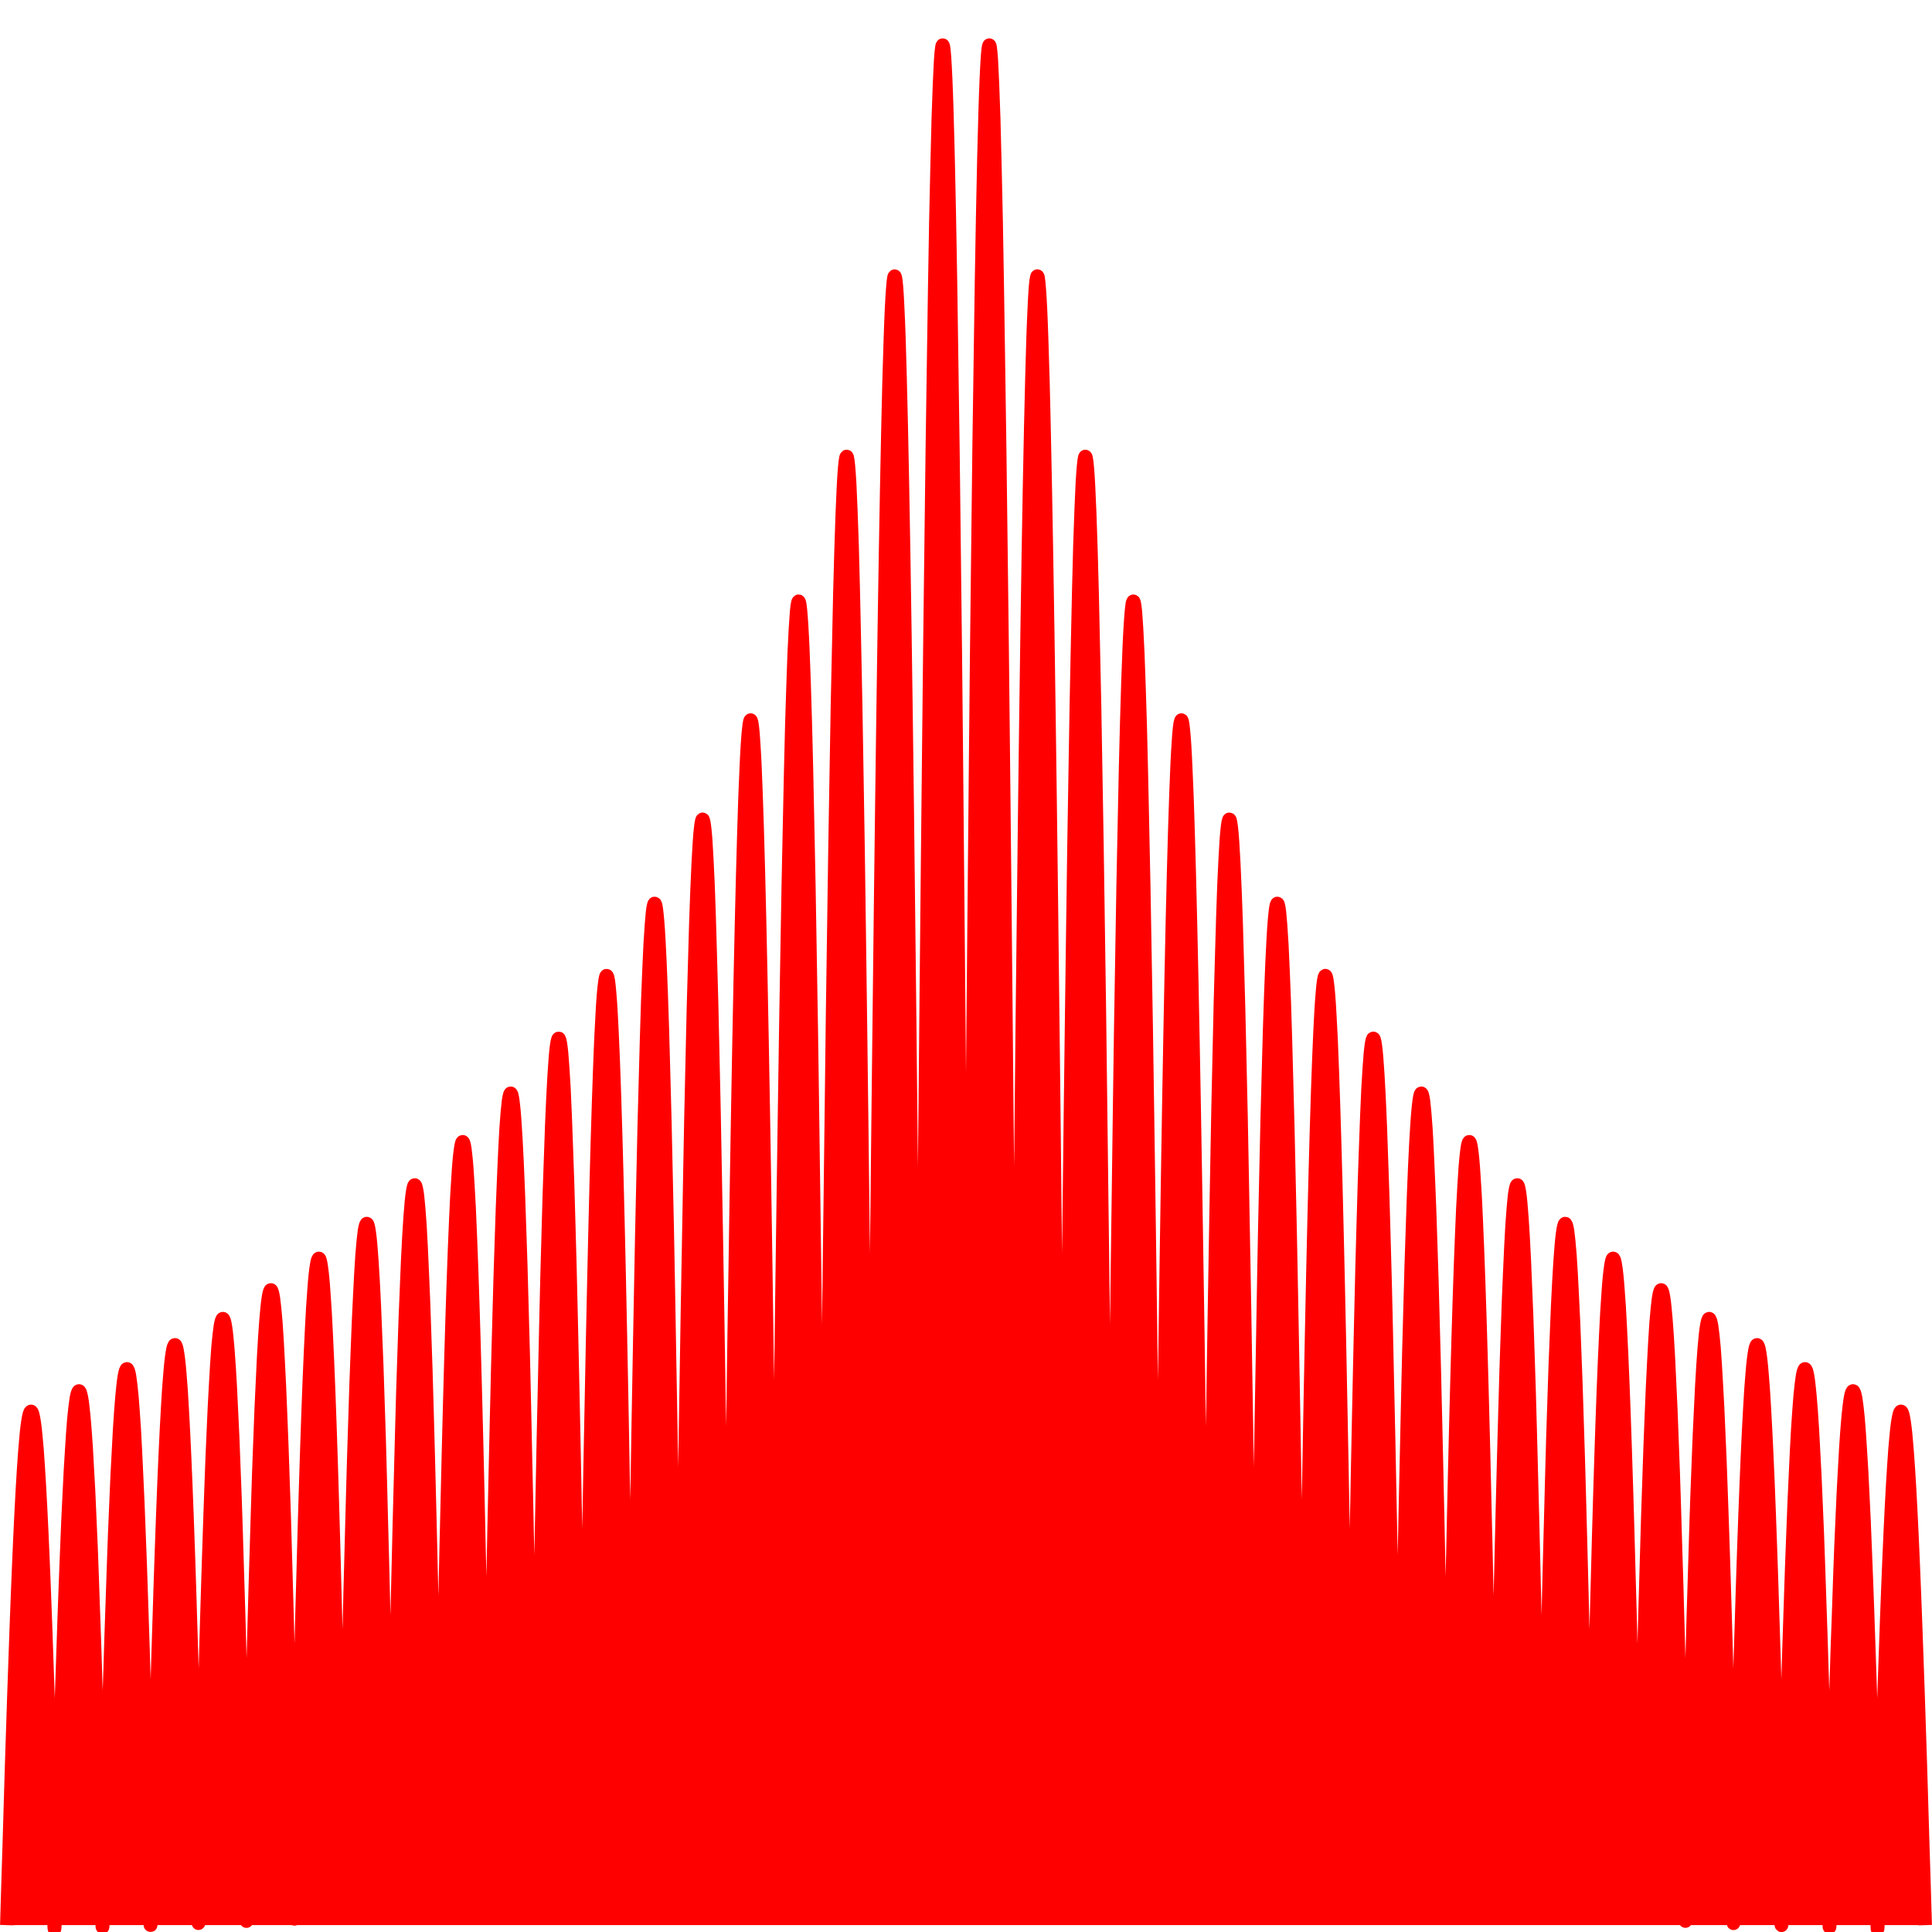
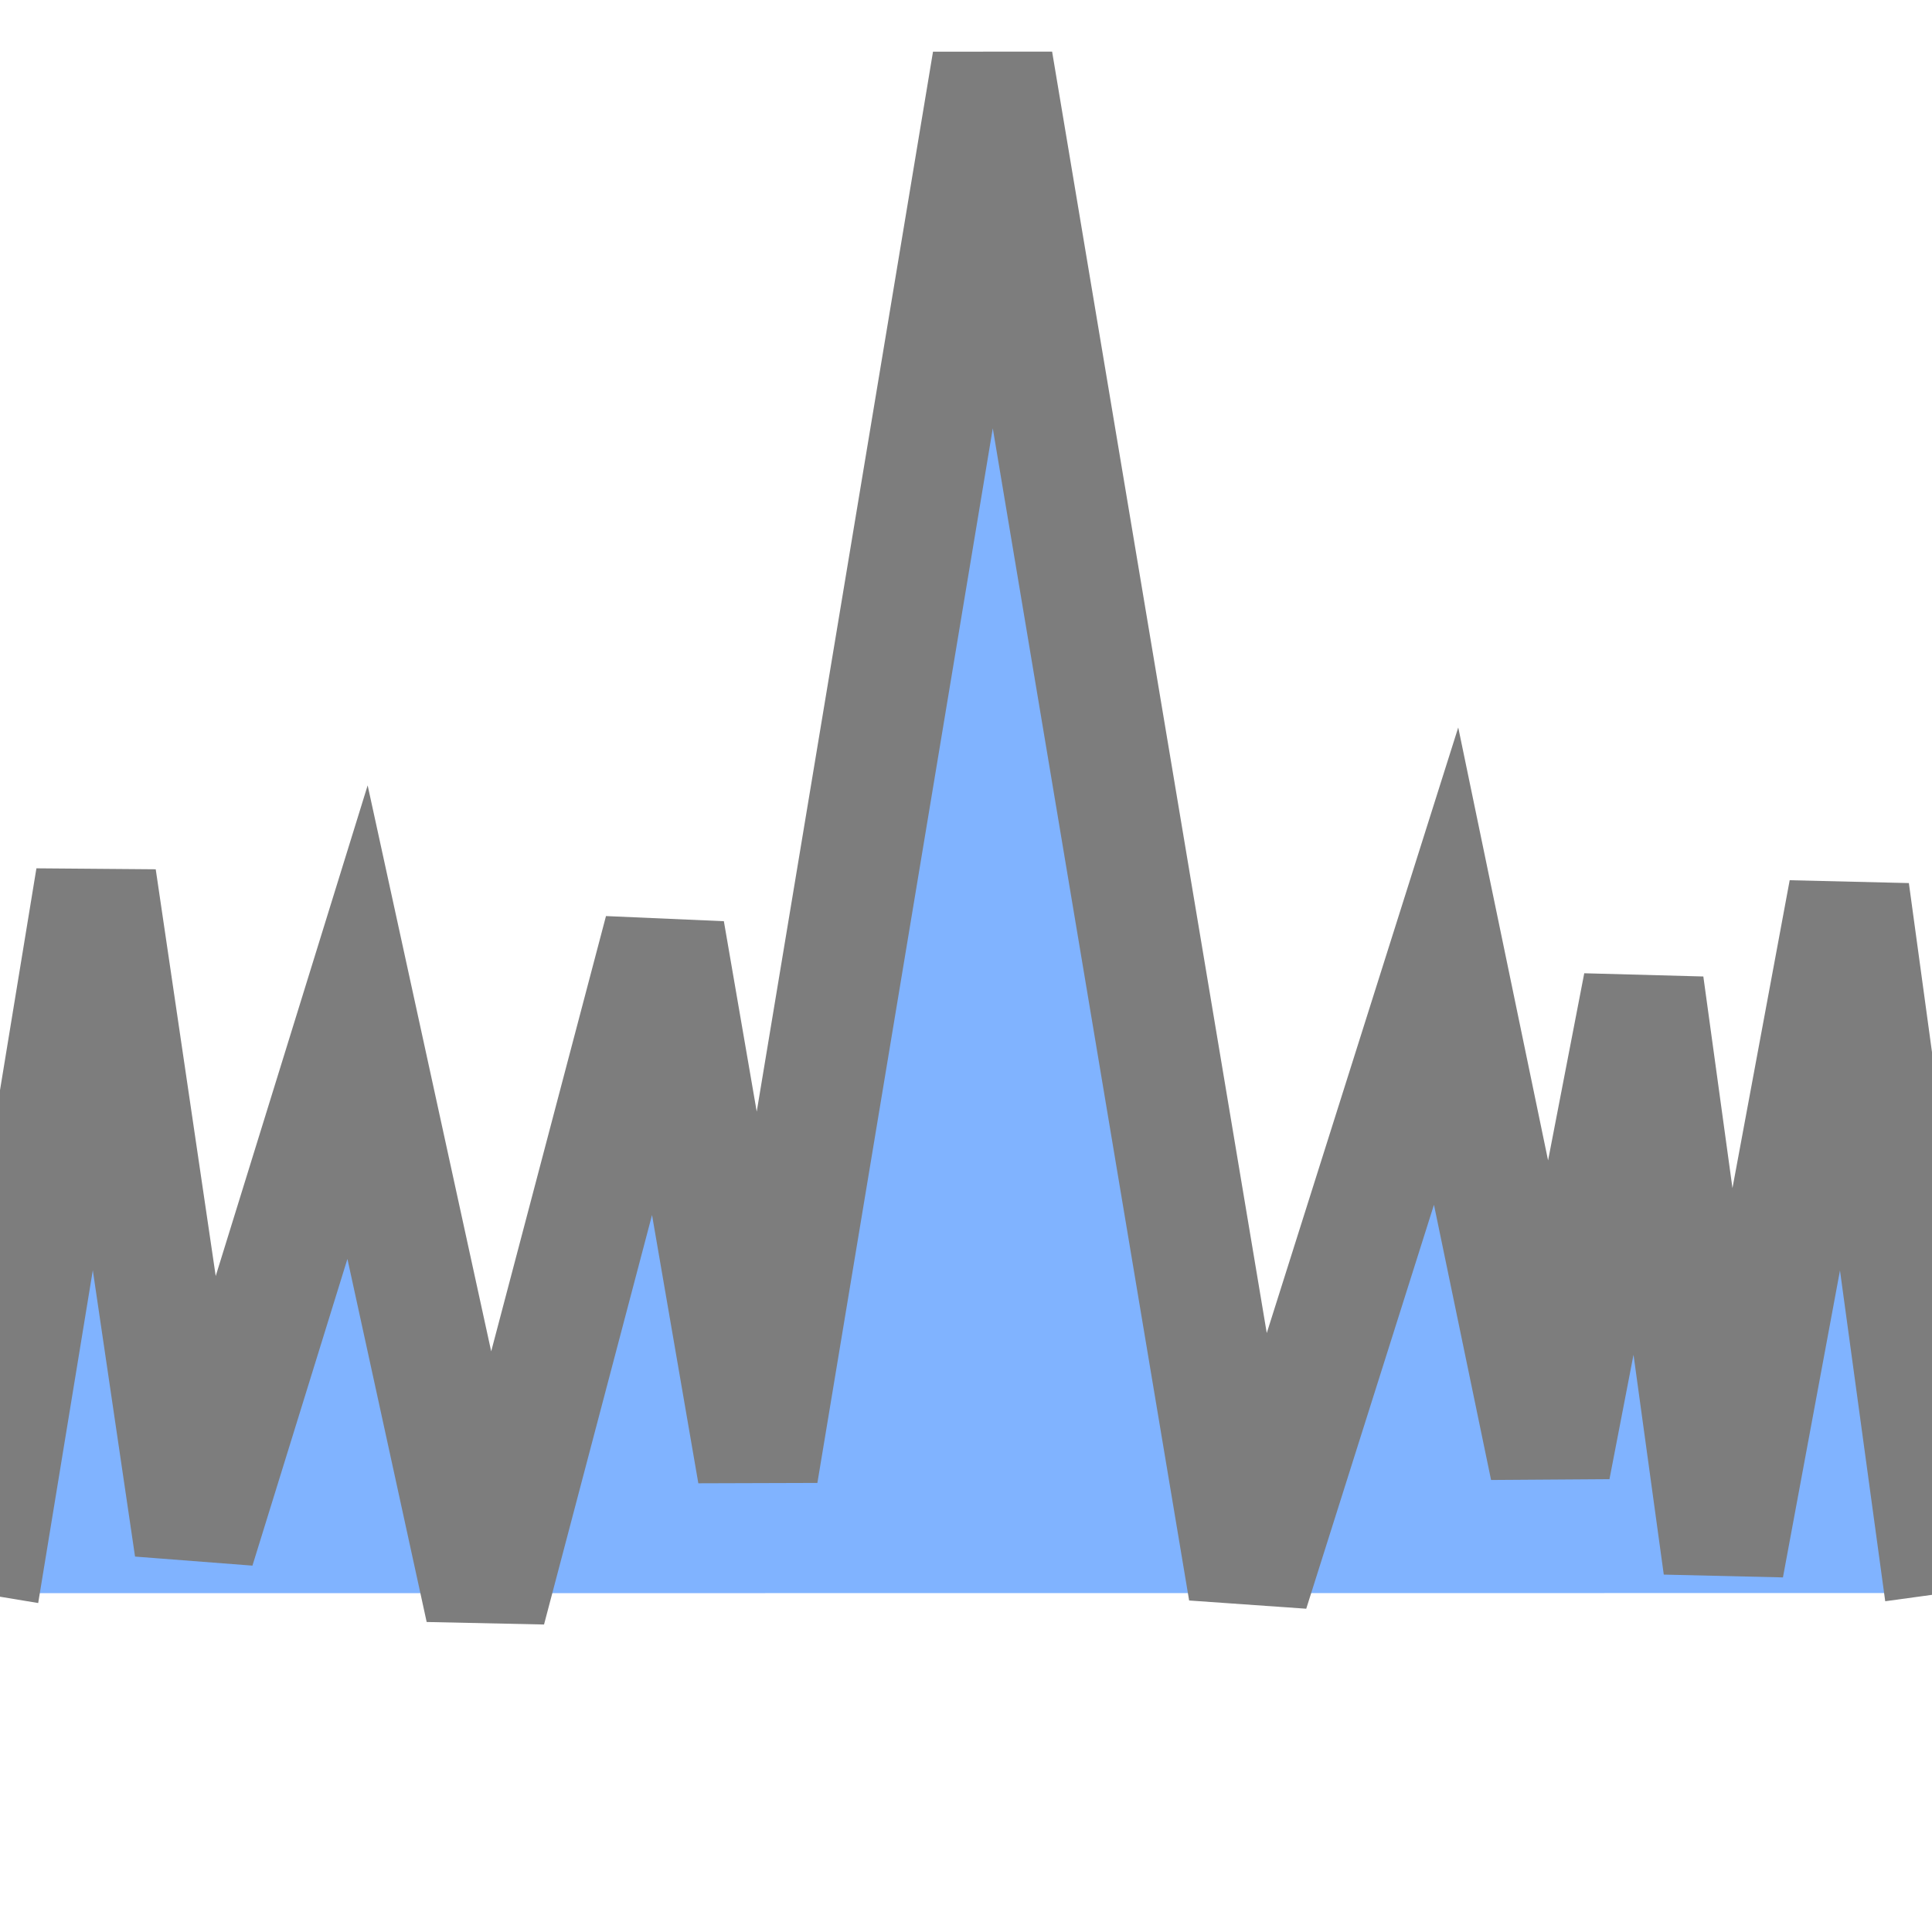
<svg xmlns="http://www.w3.org/2000/svg" width="16px" height="16px" viewBox="0 0 16 16" version="1.1" id="SVGRoot">
  <defs id="defs5788" />
  <g id="layer2" />
  <g id="layer1">
-     <path id="path5265" title="abs(2*sin(2*x)/(2*(abs(x/11)) + 1.9))" d=" M 0.057 15.943 C 0.063 15.724 0.07 15.505 0.077 15.288 C 0.083 15.071 0.09 14.857 0.096 14.647 C 0.103 14.437 0.11 14.233 0.116 14.035 C 0.123 13.838 0.13 13.648 0.136 13.469 C 0.143 13.289 0.149 13.119 0.156 12.961 C 0.163 12.803 0.169 12.657 0.176 12.525 C 0.183 12.393 0.189 12.275 0.196 12.172 C 0.203 12.069 0.209 11.982 0.216 11.911 C 0.222 11.84 0.229 11.786 0.236 11.749 C 0.242 11.711 0.249 11.692 0.256 11.689 C 0.262 11.687 0.269 11.702 0.275 11.735 C 0.282 11.768 0.289 11.818 0.295 11.885 C 0.302 11.952 0.309 12.036 0.315 12.136 C 0.322 12.236 0.328 12.352 0.335 12.482 C 0.342 12.612 0.348 12.757 0.355 12.915 C 0.362 13.073 0.368 13.243 0.375 13.425 C 0.381 13.606 0.388 13.798 0.395 13.999 C 0.401 14.199 0.408 14.408 0.415 14.623 C 0.421 14.838 0.428 15.058 0.434 15.282 C 0.441 15.506 0.448 16.154 0.454 15.926 C 0.461 15.699 0.468 15.471 0.474 15.246 C 0.481 15.02 0.488 14.798 0.494 14.58 C 0.501 14.362 0.507 14.15 0.514 13.945 C 0.521 13.741 0.527 13.544 0.534 13.357 C 0.541 13.171 0.547 12.995 0.554 12.831 C 0.56 12.668 0.567 12.516 0.574 12.38 C 0.58 12.243 0.587 12.121 0.594 12.015 C 0.6 11.909 0.607 11.819 0.613 11.746 C 0.62 11.673 0.627 11.617 0.633 11.579 C 0.64 11.541 0.647 11.522 0.653 11.52 C 0.66 11.518 0.666 11.535 0.673 11.57 C 0.68 11.605 0.686 11.658 0.693 11.728 C 0.7 11.799 0.706 11.887 0.713 11.992 C 0.719 12.096 0.726 12.217 0.733 12.354 C 0.739 12.49 0.746 12.641 0.753 12.806 C 0.759 12.971 0.766 13.149 0.772 13.338 C 0.779 13.527 0.786 13.727 0.792 13.936 C 0.799 14.145 0.806 14.363 0.812 14.586 C 0.819 14.81 0.826 15.04 0.832 15.273 C 0.839 15.506 0.845 16.144 0.852 15.908 C 0.859 15.671 0.865 15.434 0.872 15.2 C 0.879 14.965 0.885 14.734 0.892 14.507 C 0.898 14.281 0.905 14.06 0.912 13.848 C 0.918 13.635 0.925 13.431 0.932 13.237 C 0.938 13.043 0.945 12.861 0.951 12.691 C 0.958 12.521 0.965 12.364 0.971 12.223 C 0.978 12.081 0.985 11.955 0.991 11.845 C 0.998 11.735 1.004 11.642 1.011 11.567 C 1.018 11.492 1.024 11.435 1.031 11.396 C 1.038 11.357 1.044 11.338 1.051 11.337 C 1.057 11.336 1.064 11.354 1.071 11.391 C 1.077 11.428 1.084 11.484 1.091 11.559 C 1.097 11.633 1.104 11.725 1.111 11.835 C 1.117 11.945 1.124 12.072 1.13 12.214 C 1.137 12.357 1.144 12.515 1.15 12.688 C 1.157 12.86 1.164 13.046 1.17 13.243 C 1.177 13.441 1.183 13.65 1.19 13.868 C 1.197 14.086 1.203 14.313 1.21 14.547 C 1.217 14.78 1.223 15.02 1.23 15.263 C 1.236 15.506 1.243 16.134 1.25 15.888 C 1.256 15.641 1.263 15.394 1.27 15.15 C 1.276 14.906 1.283 14.664 1.289 14.429 C 1.296 14.193 1.303 13.963 1.309 13.742 C 1.316 13.521 1.323 13.308 1.329 13.107 C 1.336 12.905 1.342 12.715 1.349 12.539 C 1.356 12.362 1.362 12.199 1.369 12.052 C 1.376 11.906 1.382 11.774 1.389 11.661 C 1.395 11.547 1.402 11.45 1.409 11.373 C 1.415 11.295 1.422 11.236 1.429 11.197 C 1.435 11.158 1.442 11.138 1.449 11.138 C 1.455 11.138 1.462 11.158 1.468 11.197 C 1.475 11.237 1.482 11.296 1.488 11.374 C 1.495 11.452 1.502 11.55 1.508 11.665 C 1.515 11.78 1.521 11.914 1.528 12.063 C 1.535 12.213 1.541 12.379 1.548 12.559 C 1.555 12.739 1.561 12.934 1.568 13.14 C 1.574 13.347 1.581 13.566 1.588 13.794 C 1.594 14.022 1.601 14.26 1.608 14.504 C 1.614 14.747 1.621 14.998 1.627 15.252 C 1.634 15.506 1.641 16.124 1.647 15.866 C 1.654 15.608 1.661 15.351 1.667 15.096 C 1.674 14.841 1.68 14.589 1.687 14.343 C 1.694 14.097 1.7 13.857 1.707 13.627 C 1.714 13.396 1.72 13.174 1.727 12.964 C 1.734 12.755 1.74 12.557 1.747 12.373 C 1.753 12.189 1.76 12.02 1.767 11.867 C 1.773 11.714 1.78 11.578 1.787 11.46 C 1.793 11.341 1.8 11.242 1.806 11.161 C 1.813 11.081 1.82 11.02 1.826 10.98 C 1.833 10.94 1.84 10.92 1.846 10.921 C 1.853 10.922 1.859 10.943 1.866 10.986 C 1.873 11.028 1.879 11.091 1.886 11.173 C 1.893 11.256 1.899 11.358 1.906 11.48 C 1.912 11.601 1.919 11.741 1.926 11.898 C 1.932 12.055 1.939 12.229 1.946 12.418 C 1.952 12.608 1.959 12.812 1.965 13.028 C 1.972 13.245 1.979 13.474 1.985 13.713 C 1.992 13.952 1.999 14.201 2.005 14.456 C 2.012 14.712 2.018 14.974 2.025 15.24 C 2.032 15.506 2.038 16.112 2.045 15.842 C 2.052 15.573 2.058 15.303 2.065 15.037 C 2.072 14.77 2.078 14.507 2.085 14.25 C 2.091 13.993 2.098 13.742 2.105 13.501 C 2.111 13.26 2.118 13.028 2.125 12.809 C 2.131 12.59 2.138 12.383 2.144 12.192 C 2.151 12 2.158 11.823 2.164 11.664 C 2.171 11.505 2.178 11.363 2.184 11.24 C 2.191 11.117 2.197 11.013 2.204 10.93 C 2.211 10.847 2.217 10.784 2.224 10.743 C 2.231 10.701 2.237 10.682 2.244 10.683 C 2.25 10.685 2.257 10.709 2.264 10.754 C 2.27 10.799 2.277 10.866 2.284 10.953 C 2.29 11.04 2.297 11.149 2.303 11.277 C 2.31 11.405 2.317 11.552 2.323 11.717 C 2.33 11.883 2.337 12.066 2.343 12.265 C 2.35 12.463 2.357 12.678 2.363 12.906 C 2.37 13.133 2.376 13.374 2.383 13.625 C 2.39 13.876 2.396 14.137 2.403 14.405 C 2.41 14.673 2.416 14.948 2.423 15.227 C 2.429 15.506 2.436 16.099 2.443 15.816 C 2.449 15.534 2.456 15.251 2.463 14.972 C 2.469 14.692 2.476 14.416 2.482 14.147 C 2.489 13.878 2.496 13.615 2.502 13.363 C 2.509 13.11 2.516 12.868 2.522 12.639 C 2.529 12.409 2.535 12.193 2.542 11.993 C 2.549 11.792 2.555 11.608 2.562 11.441 C 2.569 11.275 2.575 11.127 2.582 10.998 C 2.588 10.87 2.595 10.762 2.602 10.676 C 2.608 10.589 2.615 10.525 2.622 10.482 C 2.628 10.44 2.635 10.42 2.642 10.422 C 2.648 10.425 2.655 10.451 2.661 10.499 C 2.668 10.547 2.675 10.618 2.681 10.711 C 2.688 10.804 2.695 10.918 2.701 11.053 C 2.708 11.188 2.714 11.344 2.721 11.518 C 2.728 11.693 2.734 11.886 2.741 12.095 C 2.748 12.305 2.754 12.531 2.761 12.77 C 2.767 13.01 2.774 13.263 2.781 13.527 C 2.787 13.791 2.794 14.066 2.801 14.348 C 2.807 14.63 2.814 14.919 2.82 15.212 C 2.827 15.505 2.834 16.084 2.84 15.787 C 2.847 15.491 2.854 15.193 2.86 14.9 C 2.867 14.607 2.873 14.317 2.88 14.034 C 2.887 13.751 2.893 13.475 2.9 13.21 C 2.907 12.945 2.913 12.691 2.92 12.45 C 2.926 12.21 2.933 11.983 2.94 11.773 C 2.946 11.563 2.953 11.37 2.96 11.195 C 2.966 11.021 2.973 10.866 2.98 10.732 C 2.986 10.598 2.993 10.485 2.999 10.395 C 3.006 10.305 3.013 10.238 3.019 10.194 C 3.026 10.15 3.033 10.13 3.039 10.134 C 3.046 10.138 3.052 10.166 3.059 10.218 C 3.066 10.27 3.072 10.345 3.079 10.444 C 3.086 10.542 3.092 10.664 3.099 10.807 C 3.105 10.95 3.112 11.114 3.119 11.299 C 3.125 11.483 3.132 11.687 3.139 11.908 C 3.145 12.13 3.152 12.368 3.158 12.621 C 3.165 12.874 3.172 13.141 3.178 13.42 C 3.185 13.698 3.192 13.988 3.198 14.285 C 3.205 14.583 3.211 14.888 3.218 15.196 C 3.225 15.505 3.231 16.068 3.238 15.756 C 3.245 15.443 3.251 15.13 3.258 14.821 C 3.265 14.512 3.271 14.206 3.278 13.909 C 3.284 13.611 3.291 13.321 3.298 13.042 C 3.304 12.763 3.311 12.495 3.318 12.242 C 3.324 11.989 3.331 11.751 3.337 11.53 C 3.344 11.309 3.351 11.106 3.357 10.923 C 3.364 10.74 3.371 10.577 3.377 10.437 C 3.384 10.296 3.39 10.178 3.397 10.084 C 3.404 9.99 3.41 9.92 3.417 9.875 C 3.424 9.83 3.43 9.809 3.437 9.815 C 3.443 9.82 3.45 9.85 3.457 9.906 C 3.463 9.961 3.47 10.042 3.477 10.147 C 3.483 10.251 3.49 10.381 3.496 10.532 C 3.503 10.684 3.51 10.859 3.516 11.054 C 3.523 11.25 3.53 11.466 3.536 11.7 C 3.543 11.935 3.549 12.187 3.556 12.455 C 3.563 12.723 3.569 13.005 3.576 13.3 C 3.583 13.595 3.589 13.901 3.596 14.215 C 3.603 14.53 3.609 14.852 3.616 15.179 C 3.622 15.505 3.629 16.051 3.636 15.72 C 3.642 15.39 3.649 15.059 3.656 14.732 C 3.662 14.406 3.669 14.083 3.675 13.769 C 3.682 13.455 3.689 13.148 3.695 12.854 C 3.702 12.559 3.709 12.277 3.715 12.01 C 3.722 11.743 3.728 11.491 3.735 11.258 C 3.742 11.026 3.748 10.811 3.755 10.619 C 3.762 10.426 3.768 10.255 3.775 10.107 C 3.781 9.959 3.788 9.836 3.795 9.737 C 3.801 9.638 3.808 9.565 3.815 9.518 C 3.821 9.471 3.828 9.451 3.834 9.457 C 3.841 9.464 3.848 9.497 3.854 9.557 C 3.861 9.617 3.868 9.703 3.874 9.815 C 3.881 9.927 3.888 10.064 3.894 10.226 C 3.901 10.388 3.907 10.574 3.914 10.781 C 3.921 10.989 3.927 11.219 3.934 11.468 C 3.941 11.717 3.947 11.985 3.954 12.269 C 3.96 12.553 3.967 12.853 3.974 13.166 C 3.98 13.479 3.987 13.804 3.994 14.137 C 4 14.471 4.007 14.813 4.013 15.159 C 4.02 15.505 4.027 16.031 4.033 15.68 C 4.04 15.33 4.047 14.98 4.053 14.633 C 4.06 14.287 4.066 13.946 4.073 13.612 C 4.08 13.279 4.086 12.955 4.093 12.643 C 4.1 12.331 4.106 12.032 4.113 11.749 C 4.119 11.467 4.126 11.2 4.133 10.954 C 4.139 10.708 4.146 10.481 4.153 10.278 C 4.159 10.074 4.166 9.893 4.173 9.737 C 4.179 9.581 4.186 9.451 4.192 9.347 C 4.199 9.243 4.206 9.166 4.212 9.118 C 4.219 9.069 4.226 9.048 4.232 9.056 C 4.239 9.064 4.245 9.1 4.252 9.165 C 4.259 9.229 4.265 9.322 4.272 9.442 C 4.279 9.562 4.285 9.709 4.292 9.882 C 4.298 10.054 4.305 10.253 4.312 10.474 C 4.318 10.696 4.325 10.941 4.332 11.206 C 4.338 11.471 4.345 11.757 4.351 12.06 C 4.358 12.362 4.365 12.682 4.371 13.015 C 4.378 13.348 4.385 13.694 4.391 14.049 C 4.398 14.404 4.404 14.768 4.411 15.136 C 4.418 15.505 4.424 16.009 4.431 15.636 C 4.438 15.263 4.444 14.89 4.451 14.522 C 4.457 14.154 4.464 13.79 4.471 13.436 C 4.477 13.082 4.484 12.737 4.491 12.405 C 4.497 12.074 4.504 11.756 4.511 11.455 C 4.517 11.155 4.524 10.872 4.53 10.61 C 4.537 10.349 4.544 10.108 4.55 9.892 C 4.557 9.676 4.564 9.484 4.57 9.319 C 4.577 9.154 4.583 9.015 4.59 8.906 C 4.597 8.796 4.603 8.715 4.61 8.664 C 4.617 8.614 4.623 8.593 4.63 8.602 C 4.636 8.611 4.643 8.651 4.65 8.721 C 4.656 8.79 4.663 8.89 4.67 9.019 C 4.676 9.148 4.683 9.306 4.689 9.491 C 4.696 9.676 4.703 9.889 4.709 10.126 C 4.716 10.363 4.723 10.625 4.729 10.909 C 4.736 11.193 4.742 11.499 4.749 11.822 C 4.756 12.146 4.762 12.488 4.769 12.844 C 4.776 13.2 4.782 13.57 4.789 13.949 C 4.796 14.328 4.802 14.717 4.809 15.111 C 4.815 15.505 4.822 15.983 4.829 15.585 C 4.835 15.186 4.842 14.788 4.849 14.395 C 4.855 14.002 4.862 13.613 4.868 13.235 C 4.875 12.857 4.882 12.488 4.888 12.134 C 4.895 11.78 4.902 11.441 4.908 11.12 C 4.915 10.8 4.921 10.498 4.928 10.219 C 4.935 9.939 4.941 9.683 4.948 9.453 C 4.955 9.222 4.961 9.018 4.968 8.842 C 4.974 8.666 4.981 8.519 4.988 8.403 C 4.994 8.286 5.001 8.201 5.008 8.147 C 5.014 8.094 5.021 8.072 5.027 8.083 C 5.034 8.094 5.041 8.138 5.047 8.214 C 5.054 8.289 5.061 8.397 5.067 8.536 C 5.074 8.675 5.08 8.845 5.087 9.045 C 5.094 9.244 5.1 9.472 5.107 9.728 C 5.114 9.983 5.12 10.264 5.127 10.569 C 5.134 10.874 5.14 11.203 5.147 11.551 C 5.153 11.898 5.16 12.265 5.167 12.648 C 5.173 13.03 5.18 13.427 5.187 13.834 C 5.193 14.242 5.2 14.659 5.206 15.082 C 5.213 15.505 5.22 15.954 5.226 15.526 C 5.233 15.099 5.24 14.671 5.246 14.249 C 5.253 13.827 5.259 13.411 5.266 13.005 C 5.273 12.598 5.279 12.203 5.286 11.823 C 5.293 11.444 5.299 11.079 5.306 10.735 C 5.312 10.392 5.319 10.068 5.326 9.769 C 5.332 9.469 5.339 9.194 5.346 8.947 C 5.352 8.7 5.359 8.481 5.365 8.293 C 5.372 8.105 5.379 7.948 5.385 7.824 C 5.392 7.7 5.399 7.609 5.405 7.552 C 5.412 7.495 5.419 7.473 5.425 7.486 C 5.432 7.499 5.438 7.547 5.445 7.629 C 5.452 7.711 5.458 7.829 5.465 7.979 C 5.472 8.13 5.478 8.314 5.485 8.529 C 5.491 8.745 5.498 8.992 5.505 9.268 C 5.511 9.543 5.518 9.848 5.525 10.177 C 5.531 10.506 5.538 10.861 5.544 11.236 C 5.551 11.612 5.558 12.008 5.564 12.421 C 5.571 12.833 5.578 13.262 5.584 13.702 C 5.591 14.141 5.597 14.592 5.604 15.048 C 5.611 15.504 5.617 15.92 5.624 15.459 C 5.631 14.997 5.637 14.536 5.644 14.08 C 5.65 13.625 5.657 13.175 5.664 12.737 C 5.67 12.299 5.677 11.872 5.684 11.463 C 5.69 11.053 5.697 10.66 5.704 10.289 C 5.71 9.918 5.717 9.569 5.723 9.246 C 5.73 8.923 5.737 8.626 5.743 8.36 C 5.75 8.094 5.757 7.858 5.763 7.655 C 5.77 7.453 5.776 7.284 5.783 7.15 C 5.79 7.017 5.796 6.919 5.803 6.859 C 5.81 6.798 5.816 6.775 5.823 6.79 C 5.829 6.805 5.836 6.858 5.843 6.948 C 5.849 7.038 5.856 7.166 5.863 7.33 C 5.869 7.494 5.876 7.694 5.882 7.928 C 5.889 8.163 5.896 8.431 5.902 8.731 C 5.909 9.03 5.916 9.361 5.922 9.719 C 5.929 10.077 5.935 10.462 5.942 10.869 C 5.949 11.277 5.955 11.707 5.962 12.155 C 5.969 12.603 5.975 13.069 5.982 13.546 C 5.988 14.024 5.995 14.513 6.002 15.009 C 6.008 15.504 6.015 15.881 6.022 15.38 C 6.028 14.878 6.035 14.377 6.042 13.883 C 6.048 13.388 6.055 12.899 6.061 12.424 C 6.068 11.948 6.075 11.484 6.081 11.039 C 6.088 10.594 6.095 10.167 6.101 9.764 C 6.108 9.361 6.114 8.982 6.121 8.631 C 6.128 8.28 6.134 7.959 6.141 7.669 C 6.148 7.38 6.154 7.124 6.161 6.904 C 6.167 6.684 6.174 6.501 6.181 6.356 C 6.187 6.212 6.194 6.106 6.201 6.042 C 6.207 5.977 6.214 5.952 6.22 5.969 C 6.227 5.986 6.234 6.044 6.24 6.144 C 6.247 6.243 6.254 6.383 6.26 6.563 C 6.267 6.742 6.273 6.961 6.28 7.218 C 6.287 7.474 6.293 7.768 6.3 8.096 C 6.307 8.423 6.313 8.785 6.32 9.176 C 6.327 9.567 6.333 9.989 6.34 10.434 C 6.346 10.88 6.353 11.351 6.36 11.841 C 6.366 12.331 6.373 12.84 6.38 13.362 C 6.386 13.885 6.393 14.42 6.399 14.962 C 6.406 15.504 6.413 15.834 6.419 15.285 C 6.426 14.737 6.433 14.189 6.439 13.647 C 6.446 13.106 6.452 12.571 6.459 12.05 C 6.466 11.529 6.472 11.022 6.479 10.535 C 6.486 10.047 6.492 9.58 6.499 9.139 C 6.505 8.697 6.512 8.282 6.519 7.898 C 6.525 7.514 6.532 7.161 6.539 6.845 C 6.545 6.528 6.552 6.248 6.558 6.007 C 6.565 5.767 6.572 5.566 6.578 5.408 C 6.585 5.25 6.592 5.134 6.598 5.064 C 6.605 4.993 6.611 4.967 6.618 4.986 C 6.625 5.005 6.631 5.07 6.638 5.18 C 6.645 5.289 6.651 5.444 6.658 5.642 C 6.665 5.84 6.671 6.082 6.678 6.365 C 6.684 6.648 6.691 6.972 6.698 7.333 C 6.704 7.694 6.711 8.092 6.718 8.524 C 6.724 8.955 6.731 9.419 6.737 9.911 C 6.744 10.403 6.751 10.922 6.757 11.462 C 6.764 12.002 6.771 12.564 6.777 13.14 C 6.784 13.717 6.79 14.307 6.797 14.906 C 6.804 15.504 6.81 15.777 6.817 15.172 C 6.824 14.566 6.83 13.961 6.837 13.363 C 6.843 12.765 6.85 12.174 6.857 11.599 C 6.863 11.023 6.87 10.463 6.877 9.924 C 6.883 9.385 6.89 8.869 6.896 8.381 C 6.903 7.893 6.91 7.433 6.916 7.009 C 6.923 6.584 6.93 6.194 6.936 5.844 C 6.943 5.493 6.95 5.183 6.956 4.917 C 6.963 4.65 6.969 4.428 6.976 4.253 C 6.983 4.078 6.989 3.951 6.996 3.873 C 7.003 3.795 7.009 3.766 7.016 3.788 C 7.022 3.81 7.029 3.882 7.036 4.004 C 7.042 4.126 7.049 4.298 7.056 4.518 C 7.062 4.739 7.069 5.008 7.075 5.322 C 7.082 5.637 7.089 5.997 7.095 6.399 C 7.102 6.8 7.109 7.244 7.115 7.724 C 7.122 8.204 7.128 8.721 7.135 9.269 C 7.142 9.816 7.148 10.395 7.155 10.997 C 7.162 11.599 7.168 12.225 7.175 12.867 C 7.181 13.51 7.188 14.169 7.195 14.836 C 7.201 15.503 7.208 15.708 7.215 15.032 C 7.221 14.356 7.228 13.68 7.234 13.012 C 7.241 12.344 7.248 11.684 7.254 11.041 C 7.261 10.398 7.268 9.771 7.274 9.169 C 7.281 8.567 7.288 7.989 7.294 7.443 C 7.301 6.897 7.307 6.382 7.314 5.907 C 7.321 5.431 7.327 4.994 7.334 4.602 C 7.341 4.209 7.347 3.861 7.354 3.563 C 7.36 3.264 7.367 3.015 7.374 2.818 C 7.38 2.622 7.387 2.479 7.394 2.391 C 7.4 2.303 7.407 2.271 7.413 2.295 C 7.42 2.319 7.427 2.4 7.433 2.536 C 7.44 2.673 7.447 2.866 7.453 3.114 C 7.46 3.362 7.466 3.664 7.473 4.018 C 7.48 4.371 7.486 4.777 7.493 5.229 C 7.5 5.681 7.506 6.181 7.513 6.722 C 7.519 7.263 7.526 7.845 7.533 8.463 C 7.539 9.08 7.546 9.733 7.553 10.412 C 7.559 11.092 7.566 11.798 7.573 12.524 C 7.579 13.25 7.586 13.994 7.592 14.748 C 7.599 15.503 7.606 15.62 7.612 14.855 C 7.619 14.09 7.626 13.325 7.632 12.568 C 7.639 11.812 7.645 11.065 7.652 10.335 C 7.659 9.606 7.665 8.895 7.672 8.212 C 7.679 7.528 7.685 6.872 7.692 6.252 C 7.698 5.632 7.705 5.047 7.712 4.506 C 7.718 3.965 7.725 3.468 7.732 3.021 C 7.738 2.574 7.745 2.177 7.751 1.836 C 7.758 1.495 7.765 1.211 7.771 0.986 C 7.778 0.761 7.785 0.597 7.791 0.495 C 7.798 0.394 7.804 0.356 7.811 0.382 C 7.818 0.408 7.824 0.499 7.831 0.654 C 7.838 0.809 7.844 1.028 7.851 1.31 C 7.858 1.592 7.864 1.936 7.871 2.339 C 7.877 2.742 7.884 3.205 7.891 3.721 C 7.897 4.238 7.904 4.809 7.911 5.428 C 7.917 6.046 7.924 6.713 7.93 7.42 C 7.937 8.128 7.944 8.875 7.95 9.655 C 7.957 10.434 7.964 11.245 7.97 12.078 C 7.977 12.912 7.983 13.767 7.99 14.635 C 7.997 15.502 8.003 15.502 8.01 14.635 C 8.017 13.767 8.023 12.912 8.03 12.078 C 8.036 11.245 8.043 10.434 8.05 9.655 C 8.056 8.875 8.063 8.128 8.07 7.42 C 8.076 6.713 8.083 6.046 8.089 5.428 C 8.096 4.809 8.103 4.238 8.109 3.721 C 8.116 3.205 8.123 2.742 8.129 2.339 C 8.136 1.936 8.142 1.592 8.149 1.31 C 8.156 1.028 8.162 0.809 8.169 0.654 C 8.176 0.499 8.182 0.408 8.189 0.382 C 8.196 0.356 8.202 0.394 8.209 0.495 C 8.215 0.597 8.222 0.761 8.229 0.986 C 8.235 1.21 8.242 1.495 8.249 1.836 C 8.255 2.177 8.262 2.574 8.268 3.021 C 8.275 3.468 8.282 3.965 8.288 4.506 C 8.295 5.047 8.302 5.632 8.308 6.252 C 8.315 6.872 8.321 7.528 8.328 8.212 C 8.335 8.895 8.341 9.606 8.348 10.335 C 8.355 11.065 8.361 11.812 8.368 12.568 C 8.374 13.325 8.381 14.09 8.388 14.855 C 8.394 15.62 8.401 15.503 8.408 14.748 C 8.414 13.994 8.421 13.25 8.427 12.524 C 8.434 11.798 8.441 11.092 8.447 10.412 C 8.454 9.732 8.461 9.08 8.467 8.463 C 8.474 7.845 8.481 7.263 8.487 6.722 C 8.494 6.181 8.5 5.681 8.507 5.229 C 8.514 4.777 8.52 4.371 8.527 4.018 C 8.534 3.664 8.54 3.362 8.547 3.114 C 8.553 2.866 8.56 2.673 8.567 2.536 C 8.573 2.399 8.58 2.319 8.587 2.295 C 8.593 2.27 8.6 2.303 8.606 2.391 C 8.613 2.479 8.62 2.622 8.626 2.818 C 8.633 3.015 8.64 3.264 8.646 3.563 C 8.653 3.861 8.659 4.209 8.666 4.602 C 8.673 4.994 8.679 5.431 8.686 5.907 C 8.693 6.382 8.699 6.897 8.706 7.443 C 8.712 7.989 8.719 8.567 8.726 9.169 C 8.732 9.771 8.739 10.398 8.746 11.041 C 8.752 11.684 8.759 12.344 8.765 13.012 C 8.772 13.68 8.779 14.356 8.785 15.032 C 8.792 15.708 8.799 15.503 8.805 14.836 C 8.812 14.169 8.819 13.51 8.825 12.867 C 8.832 12.225 8.838 11.599 8.845 10.997 C 8.852 10.395 8.858 9.817 8.865 9.269 C 8.872 8.721 8.878 8.204 8.885 7.724 C 8.891 7.244 8.898 6.801 8.905 6.399 C 8.911 5.997 8.918 5.637 8.925 5.322 C 8.931 5.008 8.938 4.739 8.944 4.518 C 8.951 4.298 8.958 4.126 8.964 4.004 C 8.971 3.882 8.978 3.81 8.984 3.788 C 8.991 3.766 8.997 3.795 9.004 3.873 C 9.011 3.951 9.017 4.079 9.024 4.253 C 9.031 4.428 9.037 4.65 9.044 4.917 C 9.05 5.183 9.057 5.493 9.064 5.844 C 9.07 6.194 9.077 6.584 9.084 7.009 C 9.09 7.433 9.097 7.893 9.104 8.381 C 9.11 8.869 9.117 9.385 9.123 9.924 C 9.13 10.463 9.137 11.023 9.143 11.599 C 9.15 12.174 9.157 12.765 9.163 13.363 C 9.17 13.961 9.176 14.566 9.183 15.172 C 9.19 15.777 9.196 15.504 9.203 14.906 C 9.21 14.307 9.216 13.717 9.223 13.14 C 9.229 12.564 9.236 12.002 9.243 11.462 C 9.249 10.922 9.256 10.403 9.263 9.911 C 9.269 9.419 9.276 8.955 9.282 8.524 C 9.289 8.092 9.296 7.694 9.302 7.333 C 9.309 6.971 9.316 6.648 9.322 6.365 C 9.329 6.082 9.335 5.841 9.342 5.642 C 9.349 5.444 9.355 5.29 9.362 5.18 C 9.369 5.07 9.375 5.006 9.382 4.986 C 9.389 4.967 9.395 4.993 9.402 5.064 C 9.408 5.134 9.415 5.25 9.422 5.408 C 9.428 5.566 9.435 5.767 9.442 6.007 C 9.448 6.248 9.455 6.528 9.461 6.845 C 9.468 7.161 9.475 7.514 9.481 7.898 C 9.488 8.282 9.495 8.697 9.501 9.139 C 9.508 9.58 9.514 10.047 9.521 10.535 C 9.528 11.022 9.534 11.529 9.541 12.05 C 9.548 12.571 9.554 13.106 9.561 13.647 C 9.567 14.189 9.574 14.737 9.581 15.285 C 9.587 15.834 9.594 15.504 9.601 14.962 C 9.607 14.42 9.614 13.885 9.62 13.362 C 9.627 12.84 9.634 12.331 9.64 11.841 C 9.647 11.351 9.654 10.88 9.66 10.434 C 9.667 9.988 9.673 9.567 9.68 9.176 C 9.687 8.785 9.693 8.423 9.7 8.096 C 9.707 7.768 9.713 7.474 9.72 7.218 C 9.727 6.961 9.733 6.742 9.74 6.563 C 9.746 6.383 9.753 6.243 9.76 6.144 C 9.766 6.044 9.773 5.986 9.78 5.969 C 9.786 5.952 9.793 5.977 9.799 6.042 C 9.806 6.106 9.813 6.212 9.819 6.356 C 9.826 6.501 9.833 6.685 9.839 6.904 C 9.846 7.124 9.852 7.38 9.859 7.669 C 9.866 7.958 9.872 8.28 9.879 8.631 C 9.886 8.982 9.892 9.361 9.899 9.764 C 9.905 10.167 9.912 10.594 9.919 11.039 C 9.925 11.484 9.932 11.948 9.939 12.424 C 9.945 12.899 9.952 13.388 9.958 13.883 C 9.965 14.377 9.972 14.878 9.978 15.38 C 9.985 15.881 9.992 15.504 9.998 15.009 C 10.005 14.513 10.012 14.024 10.018 13.546 C 10.025 13.069 10.031 12.603 10.038 12.155 C 10.045 11.707 10.051 11.277 10.058 10.869 C 10.065 10.462 10.071 10.077 10.078 9.719 C 10.084 9.361 10.091 9.03 10.098 8.731 C 10.104 8.431 10.111 8.163 10.118 7.928 C 10.124 7.694 10.131 7.494 10.137 7.33 C 10.144 7.166 10.151 7.038 10.157 6.948 C 10.164 6.858 10.171 6.805 10.177 6.79 C 10.184 6.775 10.19 6.798 10.197 6.859 C 10.204 6.919 10.21 7.017 10.217 7.15 C 10.224 7.283 10.23 7.453 10.237 7.655 C 10.243 7.858 10.25 8.094 10.257 8.36 C 10.263 8.626 10.27 8.923 10.277 9.246 C 10.283 9.569 10.29 9.918 10.296 10.289 C 10.303 10.66 10.31 11.053 10.316 11.463 C 10.323 11.872 10.33 12.299 10.336 12.737 C 10.343 13.175 10.35 13.625 10.356 14.08 C 10.363 14.536 10.369 14.997 10.376 15.459 C 10.383 15.92 10.389 15.505 10.396 15.048 C 10.403 14.592 10.409 14.141 10.416 13.702 C 10.422 13.262 10.429 12.833 10.436 12.421 C 10.442 12.008 10.449 11.612 10.456 11.236 C 10.462 10.861 10.469 10.507 10.475 10.177 C 10.482 9.848 10.489 9.543 10.495 9.268 C 10.502 8.992 10.509 8.745 10.515 8.529 C 10.522 8.314 10.528 8.13 10.535 7.979 C 10.542 7.829 10.548 7.711 10.555 7.629 C 10.562 7.547 10.568 7.499 10.575 7.486 C 10.581 7.473 10.588 7.495 10.595 7.552 C 10.601 7.608 10.608 7.7 10.615 7.824 C 10.621 7.948 10.628 8.105 10.635 8.293 C 10.641 8.481 10.648 8.7 10.654 8.947 C 10.661 9.194 10.668 9.469 10.674 9.769 C 10.681 10.068 10.688 10.392 10.694 10.735 C 10.701 11.079 10.707 11.444 10.714 11.823 C 10.721 12.203 10.727 12.599 10.734 13.005 C 10.741 13.411 10.747 13.827 10.754 14.249 C 10.76 14.671 10.767 15.099 10.774 15.526 C 10.78 15.954 10.787 15.505 10.794 15.082 C 10.8 14.659 10.807 14.242 10.813 13.834 C 10.82 13.427 10.827 13.03 10.833 12.648 C 10.84 12.265 10.847 11.898 10.853 11.551 C 10.86 11.203 10.866 10.874 10.873 10.569 C 10.88 10.264 10.886 9.983 10.893 9.728 C 10.9 9.472 10.906 9.244 10.913 9.045 C 10.92 8.845 10.926 8.675 10.933 8.536 C 10.939 8.397 10.946 8.289 10.953 8.214 C 10.959 8.138 10.966 8.094 10.973 8.083 C 10.979 8.072 10.986 8.094 10.992 8.147 C 10.999 8.201 11.006 8.287 11.012 8.403 C 11.019 8.519 11.026 8.666 11.032 8.842 C 11.039 9.018 11.045 9.222 11.052 9.453 C 11.059 9.683 11.065 9.94 11.072 10.219 C 11.079 10.498 11.085 10.8 11.092 11.12 C 11.098 11.441 11.105 11.78 11.112 12.134 C 11.118 12.488 11.125 12.857 11.132 13.235 C 11.138 13.613 11.145 14.002 11.151 14.395 C 11.158 14.788 11.165 15.186 11.171 15.585 C 11.178 15.983 11.185 15.505 11.191 15.111 C 11.198 14.717 11.204 14.328 11.211 13.949 C 11.218 13.57 11.224 13.2 11.231 12.844 C 11.238 12.488 11.244 12.146 11.251 11.822 C 11.258 11.499 11.264 11.193 11.271 10.909 C 11.277 10.625 11.284 10.363 11.291 10.126 C 11.297 9.889 11.304 9.676 11.311 9.491 C 11.317 9.306 11.324 9.148 11.33 9.019 C 11.337 8.89 11.344 8.79 11.35 8.721 C 11.357 8.651 11.364 8.611 11.37 8.602 C 11.377 8.592 11.383 8.614 11.39 8.664 C 11.397 8.715 11.403 8.796 11.41 8.906 C 11.417 9.015 11.423 9.154 11.43 9.319 C 11.436 9.484 11.443 9.676 11.45 9.892 C 11.456 10.108 11.463 10.349 11.47 10.61 C 11.476 10.872 11.483 11.155 11.489 11.455 C 11.496 11.756 11.503 12.074 11.509 12.405 C 11.516 12.737 11.523 13.082 11.529 13.436 C 11.536 13.79 11.543 14.154 11.549 14.522 C 11.556 14.89 11.562 15.263 11.569 15.636 C 11.576 16.009 11.582 15.505 11.589 15.136 C 11.596 14.768 11.602 14.404 11.609 14.049 C 11.615 13.694 11.622 13.348 11.629 13.015 C 11.635 12.682 11.642 12.363 11.649 12.06 C 11.655 11.757 11.662 11.471 11.668 11.206 C 11.675 10.941 11.682 10.696 11.688 10.474 C 11.695 10.253 11.702 10.054 11.708 9.882 C 11.715 9.709 11.721 9.562 11.728 9.442 C 11.735 9.322 11.741 9.229 11.748 9.165 C 11.755 9.1 11.761 9.064 11.768 9.056 C 11.774 9.048 11.781 9.069 11.788 9.118 C 11.794 9.166 11.801 9.243 11.808 9.347 C 11.814 9.451 11.821 9.581 11.827 9.737 C 11.834 9.893 11.841 10.074 11.847 10.278 C 11.854 10.481 11.861 10.708 11.867 10.954 C 11.874 11.2 11.881 11.467 11.887 11.749 C 11.894 12.032 11.9 12.331 11.907 12.643 C 11.914 12.955 11.92 13.279 11.927 13.612 C 11.934 13.946 11.94 14.287 11.947 14.633 C 11.953 14.98 11.96 15.33 11.967 15.68 C 11.973 16.031 11.98 15.505 11.987 15.159 C 11.993 14.813 12 14.471 12.006 14.137 C 12.013 13.804 12.02 13.479 12.026 13.166 C 12.033 12.853 12.04 12.553 12.046 12.269 C 12.053 11.985 12.059 11.717 12.066 11.468 C 12.073 11.219 12.079 10.989 12.086 10.781 C 12.093 10.574 12.099 10.388 12.106 10.226 C 12.112 10.064 12.119 9.927 12.126 9.815 C 12.132 9.703 12.139 9.617 12.146 9.557 C 12.152 9.497 12.159 9.464 12.166 9.457 C 12.172 9.451 12.179 9.471 12.185 9.518 C 12.192 9.565 12.199 9.638 12.205 9.737 C 12.212 9.835 12.219 9.959 12.225 10.107 C 12.232 10.255 12.238 10.426 12.245 10.619 C 12.252 10.811 12.258 11.026 12.265 11.258 C 12.272 11.491 12.278 11.743 12.285 12.01 C 12.291 12.277 12.298 12.559 12.305 12.854 C 12.311 13.148 12.318 13.455 12.325 13.769 C 12.331 14.083 12.338 14.406 12.344 14.732 C 12.351 15.059 12.358 15.39 12.364 15.72 C 12.371 16.051 12.378 15.505 12.384 15.179 C 12.391 14.852 12.397 14.53 12.404 14.215 C 12.411 13.901 12.417 13.595 12.424 13.3 C 12.431 13.005 12.437 12.723 12.444 12.455 C 12.451 12.187 12.457 11.935 12.464 11.7 C 12.47 11.466 12.477 11.25 12.484 11.054 C 12.49 10.859 12.497 10.684 12.504 10.532 C 12.51 10.381 12.517 10.252 12.523 10.147 C 12.53 10.042 12.537 9.961 12.543 9.906 C 12.55 9.85 12.557 9.82 12.563 9.815 C 12.57 9.809 12.576 9.83 12.583 9.875 C 12.59 9.92 12.596 9.99 12.603 10.084 C 12.61 10.178 12.616 10.296 12.623 10.437 C 12.629 10.577 12.636 10.74 12.643 10.923 C 12.649 11.106 12.656 11.309 12.663 11.53 C 12.669 11.751 12.676 11.989 12.682 12.242 C 12.689 12.495 12.696 12.763 12.702 13.042 C 12.709 13.321 12.716 13.611 12.722 13.909 C 12.729 14.206 12.735 14.512 12.742 14.821 C 12.749 15.13 12.755 15.443 12.762 15.756 C 12.769 16.068 12.775 15.505 12.782 15.196 C 12.789 14.888 12.795 14.583 12.802 14.285 C 12.808 13.988 12.815 13.698 12.822 13.42 C 12.828 13.141 12.835 12.874 12.842 12.621 C 12.848 12.368 12.855 12.13 12.861 11.908 C 12.868 11.687 12.875 11.483 12.881 11.299 C 12.888 11.114 12.895 10.95 12.901 10.807 C 12.908 10.664 12.914 10.542 12.921 10.444 C 12.928 10.345 12.934 10.27 12.941 10.218 C 12.948 10.166 12.954 10.138 12.961 10.134 C 12.967 10.13 12.974 10.151 12.981 10.194 C 12.987 10.238 12.994 10.305 13.001 10.395 C 13.007 10.485 13.014 10.598 13.02 10.732 C 13.027 10.866 13.034 11.021 13.04 11.195 C 13.047 11.37 13.054 11.563 13.06 11.773 C 13.067 11.983 13.074 12.21 13.08 12.45 C 13.087 12.691 13.093 12.945 13.1 13.21 C 13.107 13.475 13.113 13.751 13.12 14.034 C 13.127 14.317 13.133 14.607 13.14 14.9 C 13.146 15.193 13.153 15.491 13.16 15.787 C 13.166 16.084 13.173 15.505 13.18 15.212 C 13.186 14.919 13.193 14.63 13.199 14.348 C 13.206 14.066 13.213 13.791 13.219 13.527 C 13.226 13.263 13.233 13.01 13.239 12.77 C 13.246 12.531 13.252 12.305 13.259 12.095 C 13.266 11.886 13.272 11.693 13.279 11.518 C 13.286 11.344 13.292 11.188 13.299 11.053 C 13.305 10.918 13.312 10.804 13.319 10.711 C 13.325 10.618 13.332 10.547 13.339 10.499 C 13.345 10.451 13.352 10.425 13.358 10.422 C 13.365 10.42 13.372 10.44 13.378 10.482 C 13.385 10.524 13.392 10.589 13.398 10.676 C 13.405 10.762 13.412 10.87 13.418 10.998 C 13.425 11.126 13.431 11.275 13.438 11.441 C 13.445 11.608 13.451 11.792 13.458 11.993 C 13.465 12.193 13.471 12.409 13.478 12.639 C 13.484 12.868 13.491 13.11 13.498 13.363 C 13.504 13.615 13.511 13.878 13.518 14.147 C 13.524 14.416 13.531 14.692 13.537 14.972 C 13.544 15.251 13.551 15.534 13.557 15.816 C 13.564 16.099 13.571 15.506 13.577 15.227 C 13.584 14.948 13.59 14.673 13.597 14.405 C 13.604 14.137 13.61 13.876 13.617 13.625 C 13.624 13.374 13.63 13.133 13.637 12.906 C 13.643 12.678 13.65 12.463 13.657 12.265 C 13.663 12.066 13.67 11.883 13.677 11.717 C 13.683 11.552 13.69 11.405 13.697 11.277 C 13.703 11.149 13.71 11.041 13.716 10.953 C 13.723 10.866 13.73 10.799 13.736 10.754 C 13.743 10.709 13.75 10.685 13.756 10.683 C 13.763 10.682 13.769 10.702 13.776 10.743 C 13.783 10.784 13.789 10.847 13.796 10.93 C 13.803 11.013 13.809 11.117 13.816 11.24 C 13.822 11.363 13.829 11.505 13.836 11.664 C 13.842 11.823 13.849 12 13.856 12.192 C 13.862 12.383 13.869 12.59 13.875 12.809 C 13.882 13.028 13.889 13.26 13.895 13.501 C 13.902 13.742 13.909 13.993 13.915 14.25 C 13.922 14.507 13.928 14.77 13.935 15.037 C 13.942 15.303 13.948 15.573 13.955 15.842 C 13.962 16.112 13.968 15.506 13.975 15.24 C 13.981 14.974 13.988 14.712 13.995 14.456 C 14.001 14.201 14.008 13.952 14.015 13.713 C 14.021 13.474 14.028 13.245 14.035 13.028 C 14.041 12.812 14.048 12.608 14.054 12.418 C 14.061 12.229 14.068 12.055 14.074 11.898 C 14.081 11.741 14.088 11.601 14.094 11.48 C 14.101 11.358 14.107 11.256 14.114 11.173 C 14.121 11.09 14.127 11.028 14.134 10.986 C 14.141 10.943 14.147 10.922 14.154 10.921 C 14.16 10.92 14.167 10.94 14.174 10.98 C 14.18 11.02 14.187 11.081 14.194 11.161 C 14.2 11.242 14.207 11.341 14.213 11.46 C 14.22 11.578 14.227 11.714 14.233 11.867 C 14.24 12.02 14.247 12.189 14.253 12.373 C 14.26 12.556 14.266 12.755 14.273 12.964 C 14.28 13.174 14.286 13.396 14.293 13.627 C 14.3 13.857 14.306 14.097 14.313 14.343 C 14.32 14.589 14.326 14.841 14.333 15.096 C 14.339 15.351 14.346 15.608 14.353 15.866 C 14.359 16.124 14.366 15.506 14.373 15.252 C 14.379 14.998 14.386 14.747 14.392 14.504 C 14.399 14.26 14.406 14.022 14.412 13.794 C 14.419 13.566 14.426 13.347 14.432 13.14 C 14.439 12.934 14.445 12.739 14.452 12.559 C 14.459 12.379 14.465 12.213 14.472 12.063 C 14.479 11.914 14.485 11.78 14.492 11.665 C 14.498 11.55 14.505 11.453 14.512 11.374 C 14.518 11.296 14.525 11.237 14.532 11.197 C 14.538 11.158 14.545 11.138 14.551 11.138 C 14.558 11.138 14.565 11.158 14.571 11.197 C 14.578 11.236 14.585 11.295 14.591 11.373 C 14.598 11.45 14.605 11.547 14.611 11.661 C 14.618 11.774 14.624 11.906 14.631 12.052 C 14.638 12.199 14.644 12.362 14.651 12.539 C 14.658 12.715 14.664 12.905 14.671 13.107 C 14.677 13.308 14.684 13.521 14.691 13.742 C 14.697 13.963 14.704 14.193 14.711 14.429 C 14.717 14.664 14.724 14.906 14.73 15.15 C 14.737 15.394 14.744 15.641 14.75 15.888 C 14.757 16.134 14.764 15.506 14.77 15.263 C 14.777 15.02 14.783 14.78 14.79 14.547 C 14.797 14.313 14.803 14.086 14.81 13.868 C 14.817 13.65 14.823 13.441 14.83 13.243 C 14.836 13.046 14.843 12.86 14.85 12.688 C 14.856 12.515 14.863 12.357 14.87 12.214 C 14.876 12.072 14.883 11.945 14.889 11.835 C 14.896 11.725 14.903 11.633 14.909 11.559 C 14.916 11.484 14.923 11.428 14.929 11.391 C 14.936 11.354 14.943 11.336 14.949 11.337 C 14.956 11.338 14.962 11.357 14.969 11.396 C 14.976 11.434 14.982 11.492 14.989 11.567 C 14.996 11.642 15.002 11.735 15.009 11.845 C 15.015 11.955 15.022 12.081 15.029 12.223 C 15.035 12.364 15.042 12.521 15.049 12.691 C 15.055 12.861 15.062 13.043 15.068 13.237 C 15.075 13.431 15.082 13.635 15.088 13.848 C 15.095 14.06 15.102 14.281 15.108 14.507 C 15.115 14.734 15.121 14.966 15.128 15.2 C 15.135 15.434 15.141 15.671 15.148 15.908 C 15.155 16.144 15.161 15.506 15.168 15.273 C 15.174 15.04 15.181 14.81 15.188 14.586 C 15.194 14.363 15.201 14.145 15.208 13.936 C 15.214 13.727 15.221 13.527 15.228 13.338 C 15.234 13.148 15.241 12.971 15.247 12.806 C 15.254 12.641 15.261 12.49 15.267 12.354 C 15.274 12.217 15.281 12.096 15.287 11.992 C 15.294 11.887 15.3 11.799 15.307 11.728 C 15.314 11.658 15.32 11.605 15.327 11.57 C 15.334 11.535 15.34 11.518 15.347 11.52 C 15.353 11.522 15.36 11.541 15.367 11.579 C 15.373 11.617 15.38 11.673 15.387 11.746 C 15.393 11.819 15.4 11.909 15.406 12.015 C 15.413 12.121 15.42 12.243 15.426 12.38 C 15.433 12.516 15.44 12.668 15.446 12.831 C 15.453 12.995 15.459 13.171 15.466 13.357 C 15.473 13.544 15.479 13.741 15.486 13.945 C 15.493 14.15 15.499 14.362 15.506 14.58 C 15.512 14.798 15.519 15.02 15.526 15.246 C 15.532 15.471 15.539 15.699 15.546 15.926 C 15.552 16.154 15.559 15.506 15.566 15.282 C 15.572 15.058 15.579 14.838 15.585 14.623 C 15.592 14.408 15.599 14.199 15.605 13.999 C 15.612 13.798 15.619 13.606 15.625 13.425 C 15.632 13.243 15.638 13.073 15.645 12.915 C 15.652 12.757 15.658 12.613 15.665 12.482 C 15.672 12.352 15.678 12.236 15.685 12.136 C 15.691 12.036 15.698 11.952 15.705 11.885 C 15.711 11.818 15.718 11.768 15.725 11.735 C 15.731 11.702 15.738 11.687 15.744 11.689 C 15.751 11.692 15.758 11.711 15.764 11.749 C 15.771 11.786 15.778 11.84 15.784 11.911 C 15.791 11.982 15.797 12.069 15.804 12.172 C 15.811 12.275 15.817 12.393 15.824 12.525 C 15.831 12.657 15.837 12.803 15.844 12.961 C 15.851 13.119 15.857 13.289 15.864 13.469 C 15.87 13.648 15.877 13.838 15.884 14.035 C 15.89 14.233 15.897 14.437 15.904 14.647 C 15.91 14.857 15.917 15.071 15.923 15.288 C 15.93 15.505 15.937 15.724 15.943 15.943" style="fill:#ff0000;fill-opacity:1;stroke:#ff0000;stroke-width:0.113;stroke-miterlimit:4;stroke-dasharray:none;stroke-opacity:1" />
+     <path style="fill:#80b3ff;fill-rule:evenodd;stroke:#7d7d7d;stroke-width:1px;stroke-linecap:butt;stroke-linejoin:miter;stroke-opacity:1" d="M -0.177,13.194 C -0.155,13.061 0.795,7.272 0.795,7.272 L 1.613,12.818 2.961,8.465 4.022,13.326 5.502,7.714 6.276,12.199 8.22,0.51 10.341,13.172 l 1.635,-5.171 0.862,4.154 0.773,-4 0.663,4.817 1.039,-5.591 0.795,5.812" id="path4631" />
  </g>
</svg>
